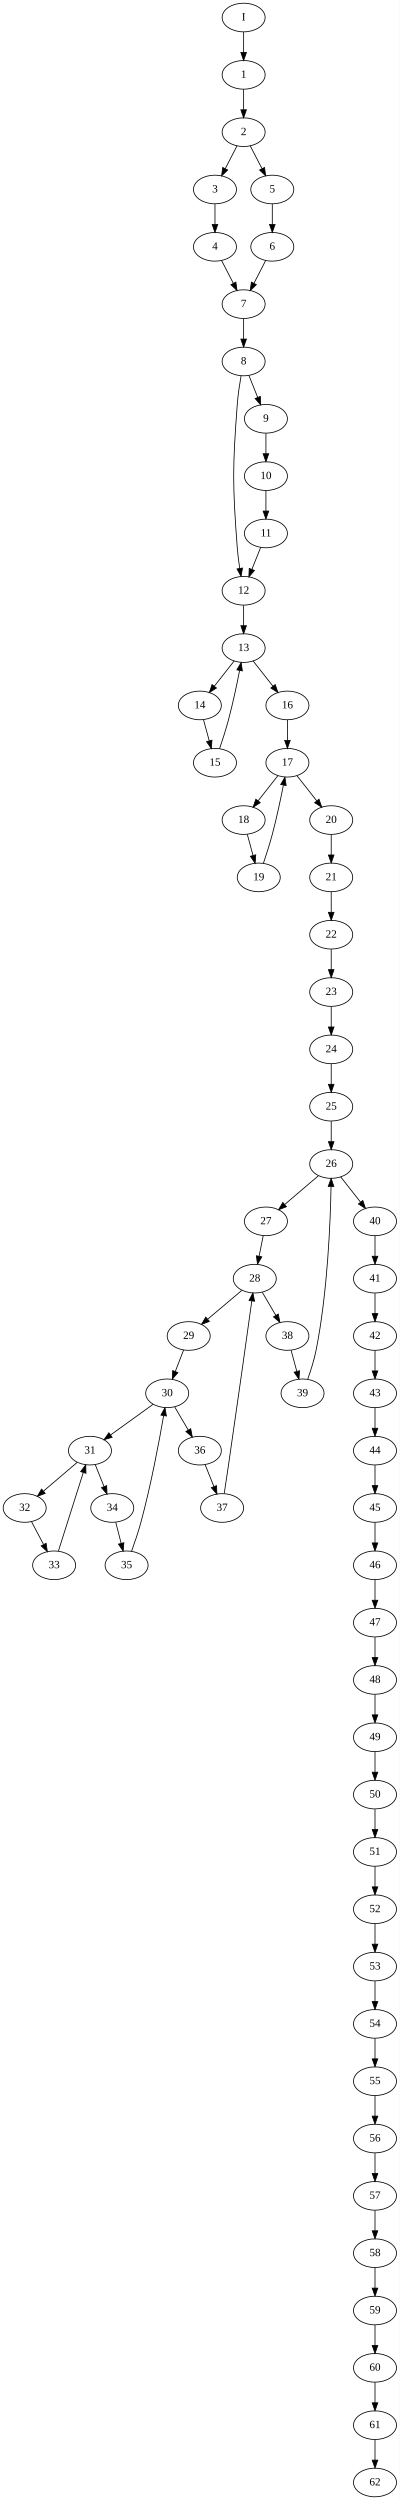
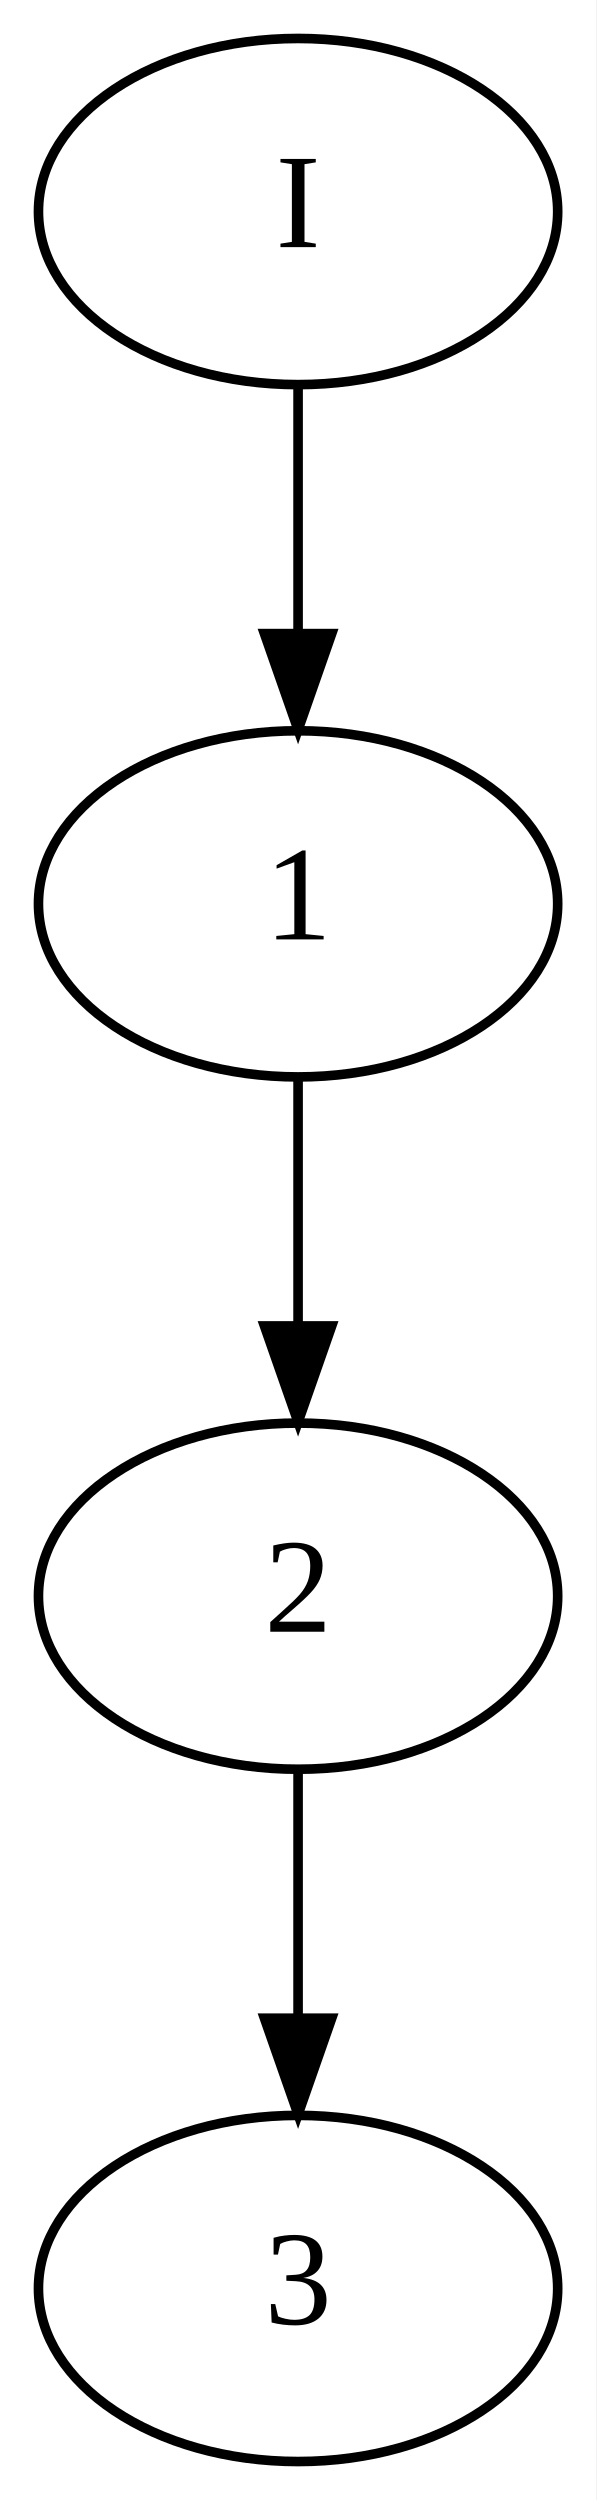
- <svg xmlns="http://www.w3.org/2000/svg" width="502pt" height="3140pt" viewBox="0.00 0.00 502.00 3140.00">
-   <g id="graph0" class="graph" transform="scale(1 1) rotate(0) translate(4 3136)">
-     <polygon fill="white" stroke="none" points="-4,4 -4,-3136 498,-3136 498,4 -4,4" />
+ <svg xmlns="http://www.w3.org/2000/svg" width="62pt" height="260pt" viewBox="0.00 0.00 62.00 260.00">
+   <g id="graph0" class="graph" transform="scale(1 1) rotate(0) translate(4 256)">
+     <polygon fill="white" stroke="none" points="-4,4 -4,-256 58,-256 58,4 -4,4" />
    <g id="node1" class="node">
-       <ellipse fill="none" stroke="black" cx="302" cy="-3114" rx="27" ry="18" />
-       <text text-anchor="middle" x="302" y="-3110.3" font-family="Times New Roman,serif" font-size="14.00">I</text>
+       <ellipse fill="none" stroke="black" cx="27" cy="-234" rx="27" ry="18" />
+       <text text-anchor="middle" x="27" y="-230.3" font-family="Times New Roman,serif" font-size="14.00">I</text>
    </g>
    <g id="node2" class="node">
-       <ellipse fill="none" stroke="black" cx="302" cy="-3042" rx="27" ry="18" />
-       <text text-anchor="middle" x="302" y="-3038.3" font-family="Times New Roman,serif" font-size="14.00">1</text>
+       <ellipse fill="none" stroke="black" cx="27" cy="-162" rx="27" ry="18" />
+       <text text-anchor="middle" x="27" y="-158.3" font-family="Times New Roman,serif" font-size="14.00">1</text>
    </g>
    <g id="edge1" class="edge">
-       <path fill="none" stroke="black" d="M302,-3095.7C302,-3087.98 302,-3078.71 302,-3070.11" />
-       <polygon fill="black" stroke="black" points="305.5,-3070.1 302,-3060.1 298.5,-3070.1 305.5,-3070.1" />
+       <path fill="none" stroke="black" d="M27,-215.697C27,-207.983 27,-198.712 27,-190.112" />
+       <polygon fill="black" stroke="black" points="30.5,-190.104 27,-180.104 23.5,-190.104 30.5,-190.104" />
    </g>
    <g id="node3" class="node">
-       <ellipse fill="none" stroke="black" cx="302" cy="-2970" rx="27" ry="18" />
-       <text text-anchor="middle" x="302" y="-2966.3" font-family="Times New Roman,serif" font-size="14.00">2</text>
+       <ellipse fill="none" stroke="black" cx="27" cy="-90" rx="27" ry="18" />
+       <text text-anchor="middle" x="27" y="-86.3" font-family="Times New Roman,serif" font-size="14.00">2</text>
    </g>
    <g id="edge2" class="edge">
-       <path fill="none" stroke="black" d="M302,-3023.7C302,-3015.98 302,-3006.71 302,-2998.11" />
-       <polygon fill="black" stroke="black" points="305.5,-2998.1 302,-2988.1 298.5,-2998.1 305.5,-2998.1" />
+       <path fill="none" stroke="black" d="M27,-143.697C27,-135.983 27,-126.712 27,-118.112" />
+       <polygon fill="black" stroke="black" points="30.5,-118.104 27,-108.104 23.5,-118.104 30.5,-118.104" />
    </g>
    <g id="node4" class="node">
-       <ellipse fill="none" stroke="black" cx="266" cy="-2898" rx="27" ry="18" />
-       <text text-anchor="middle" x="266" y="-2894.3" font-family="Times New Roman,serif" font-size="14.00">3</text>
+       <ellipse fill="none" stroke="black" cx="27" cy="-18" rx="27" ry="18" />
+       <text text-anchor="middle" x="27" y="-14.3" font-family="Times New Roman,serif" font-size="14.00">3</text>
    </g>
    <g id="edge3" class="edge">
-       <path fill="none" stroke="black" d="M293.65,-2952.76C289.288,-2944.28 283.853,-2933.71 278.959,-2924.2" />
-       <polygon fill="black" stroke="black" points="281.99,-2922.44 274.304,-2915.15 275.765,-2925.64 281.99,-2922.44" />
-     </g>
-     <g id="node5" class="node">
-       <ellipse fill="none" stroke="black" cx="338" cy="-2898" rx="27" ry="18" />
-       <text text-anchor="middle" x="338" y="-2894.3" font-family="Times New Roman,serif" font-size="14.00">5</text>
-     </g>
-     <g id="edge4" class="edge">
-       <path fill="none" stroke="black" d="M310.35,-2952.76C314.712,-2944.28 320.147,-2933.71 325.041,-2924.2" />
-       <polygon fill="black" stroke="black" points="328.235,-2925.64 329.696,-2915.15 322.01,-2922.44 328.235,-2925.64" />
-     </g>
-     <g id="node6" class="node">
-       <ellipse fill="none" stroke="black" cx="266" cy="-2826" rx="27" ry="18" />
-       <text text-anchor="middle" x="266" y="-2822.3" font-family="Times New Roman,serif" font-size="14.00">4</text>
-     </g>
-     <g id="edge5" class="edge">
-       <path fill="none" stroke="black" d="M266,-2879.7C266,-2871.98 266,-2862.71 266,-2854.11" />
-       <polygon fill="black" stroke="black" points="269.5,-2854.1 266,-2844.1 262.5,-2854.1 269.5,-2854.1" />
-     </g>
-     <g id="node8" class="node">
-       <ellipse fill="none" stroke="black" cx="338" cy="-2826" rx="27" ry="18" />
-       <text text-anchor="middle" x="338" y="-2822.3" font-family="Times New Roman,serif" font-size="14.00">6</text>
-     </g>
-     <g id="edge7" class="edge">
-       <path fill="none" stroke="black" d="M338,-2879.7C338,-2871.98 338,-2862.71 338,-2854.11" />
-       <polygon fill="black" stroke="black" points="341.5,-2854.1 338,-2844.1 334.5,-2854.1 341.5,-2854.1" />
-     </g>
-     <g id="node7" class="node">
-       <ellipse fill="none" stroke="black" cx="302" cy="-2754" rx="27" ry="18" />
-       <text text-anchor="middle" x="302" y="-2750.3" font-family="Times New Roman,serif" font-size="14.00">7</text>
-     </g>
-     <g id="edge6" class="edge">
-       <path fill="none" stroke="black" d="M274.35,-2808.76C278.712,-2800.28 284.147,-2789.71 289.041,-2780.2" />
-       <polygon fill="black" stroke="black" points="292.235,-2781.64 293.696,-2771.15 286.01,-2778.44 292.235,-2781.64" />
-     </g>
-     <g id="node9" class="node">
-       <ellipse fill="none" stroke="black" cx="302" cy="-2682" rx="27" ry="18" />
-       <text text-anchor="middle" x="302" y="-2678.3" font-family="Times New Roman,serif" font-size="14.00">8</text>
-     </g>
-     <g id="edge9" class="edge">
-       <path fill="none" stroke="black" d="M302,-2735.7C302,-2727.98 302,-2718.71 302,-2710.11" />
-       <polygon fill="black" stroke="black" points="305.5,-2710.1 302,-2700.1 298.5,-2710.1 305.5,-2710.1" />
-     </g>
-     <g id="edge8" class="edge">
-       <path fill="none" stroke="black" d="M329.65,-2808.76C325.288,-2800.28 319.853,-2789.71 314.959,-2780.2" />
-       <polygon fill="black" stroke="black" points="317.99,-2778.44 310.304,-2771.15 311.765,-2781.64 317.99,-2778.44" />
-     </g>
-     <g id="node10" class="node">
-       <ellipse fill="none" stroke="black" cx="330" cy="-2610" rx="27" ry="18" />
-       <text text-anchor="middle" x="330" y="-2606.3" font-family="Times New Roman,serif" font-size="14.00">9</text>
-     </g>
-     <g id="edge10" class="edge">
-       <path fill="none" stroke="black" d="M308.636,-2664.41C311.913,-2656.22 315.944,-2646.14 319.618,-2636.95" />
-       <polygon fill="black" stroke="black" points="322.948,-2638.05 323.412,-2627.47 316.448,-2635.45 322.948,-2638.05" />
-     </g>
-     <g id="node11" class="node">
-       <ellipse fill="none" stroke="black" cx="302" cy="-2394" rx="27" ry="18" />
-       <text text-anchor="middle" x="302" y="-2390.3" font-family="Times New Roman,serif" font-size="14.00">12</text>
-     </g>
-     <g id="edge11" class="edge">
-       <path fill="none" stroke="black" d="M298.752,-2663.89C296.954,-2653.54 294.905,-2640.06 294,-2628 288.013,-2548.22 288.013,-2527.78 294,-2448 294.637,-2439.52 295.838,-2430.34 297.121,-2422.04" />
-       <polygon fill="black" stroke="black" points="300.584,-2422.55 298.752,-2412.11 293.676,-2421.41 300.584,-2422.55" />
-     </g>
-     <g id="node12" class="node">
-       <ellipse fill="none" stroke="black" cx="330" cy="-2538" rx="27" ry="18" />
-       <text text-anchor="middle" x="330" y="-2534.3" font-family="Times New Roman,serif" font-size="14.00">10</text>
-     </g>
-     <g id="edge12" class="edge">
-       <path fill="none" stroke="black" d="M330,-2591.7C330,-2583.98 330,-2574.71 330,-2566.11" />
-       <polygon fill="black" stroke="black" points="333.5,-2566.1 330,-2556.1 326.5,-2566.1 333.5,-2566.1" />
-     </g>
-     <g id="node14" class="node">
-       <ellipse fill="none" stroke="black" cx="302" cy="-2322" rx="27" ry="18" />
-       <text text-anchor="middle" x="302" y="-2318.3" font-family="Times New Roman,serif" font-size="14.00">13</text>
-     </g>
-     <g id="edge15" class="edge">
-       <path fill="none" stroke="black" d="M302,-2375.7C302,-2367.98 302,-2358.71 302,-2350.11" />
-       <polygon fill="black" stroke="black" points="305.5,-2350.1 302,-2340.1 298.5,-2350.1 305.5,-2350.1" />
-     </g>
-     <g id="node13" class="node">
-       <ellipse fill="none" stroke="black" cx="330" cy="-2466" rx="27" ry="18" />
-       <text text-anchor="middle" x="330" y="-2462.3" font-family="Times New Roman,serif" font-size="14.00">11</text>
-     </g>
-     <g id="edge13" class="edge">
-       <path fill="none" stroke="black" d="M330,-2519.7C330,-2511.98 330,-2502.71 330,-2494.11" />
-       <polygon fill="black" stroke="black" points="333.5,-2494.1 330,-2484.1 326.5,-2494.1 333.5,-2494.1" />
-     </g>
-     <g id="edge14" class="edge">
-       <path fill="none" stroke="black" d="M323.364,-2448.41C320.087,-2440.22 316.056,-2430.14 312.382,-2420.95" />
-       <polygon fill="black" stroke="black" points="315.552,-2419.45 308.588,-2411.47 309.052,-2422.05 315.552,-2419.45" />
-     </g>
-     <g id="node15" class="node">
-       <ellipse fill="none" stroke="black" cx="247" cy="-2250" rx="27" ry="18" />
-       <text text-anchor="middle" x="247" y="-2246.3" font-family="Times New Roman,serif" font-size="14.00">14</text>
-     </g>
-     <g id="edge16" class="edge">
-       <path fill="none" stroke="black" d="M290.066,-2305.81C282.786,-2296.55 273.337,-2284.52 265.146,-2274.09" />
-       <polygon fill="black" stroke="black" points="267.841,-2271.86 258.911,-2266.16 262.337,-2276.18 267.841,-2271.86" />
-     </g>
-     <g id="node16" class="node">
-       <ellipse fill="none" stroke="black" cx="357" cy="-2250" rx="27" ry="18" />
-       <text text-anchor="middle" x="357" y="-2246.3" font-family="Times New Roman,serif" font-size="14.00">16</text>
-     </g>
-     <g id="edge17" class="edge">
-       <path fill="none" stroke="black" d="M313.934,-2305.81C321.214,-2296.55 330.663,-2284.52 338.854,-2274.09" />
-       <polygon fill="black" stroke="black" points="341.663,-2276.18 345.089,-2266.16 336.159,-2271.86 341.663,-2276.18" />
-     </g>
-     <g id="node17" class="node">
-       <ellipse fill="none" stroke="black" cx="266" cy="-2178" rx="27" ry="18" />
-       <text text-anchor="middle" x="266" y="-2174.3" font-family="Times New Roman,serif" font-size="14.00">15</text>
-     </g>
-     <g id="edge18" class="edge">
-       <path fill="none" stroke="black" d="M251.599,-2232.05C253.746,-2224.14 256.353,-2214.54 258.756,-2205.69" />
-       <polygon fill="black" stroke="black" points="262.201,-2206.36 261.443,-2195.79 255.446,-2204.52 262.201,-2206.36" />
-     </g>
-     <g id="node18" class="node">
-       <ellipse fill="none" stroke="black" cx="357" cy="-2178" rx="27" ry="18" />
-       <text text-anchor="middle" x="357" y="-2174.3" font-family="Times New Roman,serif" font-size="14.00">17</text>
-     </g>
-     <g id="edge20" class="edge">
-       <path fill="none" stroke="black" d="M357,-2231.7C357,-2223.98 357,-2214.71 357,-2206.11" />
-       <polygon fill="black" stroke="black" points="360.5,-2206.1 357,-2196.1 353.5,-2206.1 360.5,-2206.1" />
-     </g>
-     <g id="edge19" class="edge">
-       <path fill="none" stroke="black" d="M271.791,-2195.58C275.299,-2205.97 279.716,-2219.67 283,-2232 288.456,-2252.48 293.412,-2275.94 296.893,-2293.63" />
-       <polygon fill="black" stroke="black" points="293.528,-2294.66 298.861,-2303.82 300.401,-2293.34 293.528,-2294.66" />
-     </g>
-     <g id="node19" class="node">
-       <ellipse fill="none" stroke="black" cx="302" cy="-2106" rx="27" ry="18" />
-       <text text-anchor="middle" x="302" y="-2102.3" font-family="Times New Roman,serif" font-size="14.00">18</text>
-     </g>
-     <g id="edge21" class="edge">
-       <path fill="none" stroke="black" d="M345.066,-2161.81C337.786,-2152.55 328.337,-2140.52 320.146,-2130.09" />
-       <polygon fill="black" stroke="black" points="322.841,-2127.86 313.911,-2122.16 317.337,-2132.18 322.841,-2127.86" />
-     </g>
-     <g id="node20" class="node">
-       <ellipse fill="none" stroke="black" cx="412" cy="-2106" rx="27" ry="18" />
-       <text text-anchor="middle" x="412" y="-2102.3" font-family="Times New Roman,serif" font-size="14.00">20</text>
-     </g>
-     <g id="edge22" class="edge">
-       <path fill="none" stroke="black" d="M368.934,-2161.81C376.214,-2152.55 385.663,-2140.52 393.854,-2130.09" />
-       <polygon fill="black" stroke="black" points="396.663,-2132.18 400.089,-2122.16 391.159,-2127.86 396.663,-2132.18" />
-     </g>
-     <g id="node21" class="node">
-       <ellipse fill="none" stroke="black" cx="321" cy="-2034" rx="27" ry="18" />
-       <text text-anchor="middle" x="321" y="-2030.3" font-family="Times New Roman,serif" font-size="14.00">19</text>
-     </g>
-     <g id="edge23" class="edge">
-       <path fill="none" stroke="black" d="M306.599,-2088.05C308.746,-2080.14 311.353,-2070.54 313.756,-2061.69" />
-       <polygon fill="black" stroke="black" points="317.201,-2062.36 316.443,-2051.79 310.446,-2060.52 317.201,-2062.36" />
-     </g>
-     <g id="node22" class="node">
-       <ellipse fill="none" stroke="black" cx="412" cy="-2034" rx="27" ry="18" />
-       <text text-anchor="middle" x="412" y="-2030.3" font-family="Times New Roman,serif" font-size="14.00">21</text>
-     </g>
-     <g id="edge25" class="edge">
-       <path fill="none" stroke="black" d="M412,-2087.7C412,-2079.98 412,-2070.71 412,-2062.11" />
-       <polygon fill="black" stroke="black" points="415.5,-2062.1 412,-2052.1 408.5,-2062.1 415.5,-2062.1" />
-     </g>
-     <g id="edge24" class="edge">
-       <path fill="none" stroke="black" d="M326.791,-2051.58C330.299,-2061.97 334.716,-2075.67 338,-2088 343.456,-2108.48 348.412,-2131.94 351.893,-2149.63" />
-       <polygon fill="black" stroke="black" points="348.528,-2150.66 353.861,-2159.82 355.401,-2149.34 348.528,-2150.66" />
-     </g>
-     <g id="node23" class="node">
-       <ellipse fill="none" stroke="black" cx="412" cy="-1962" rx="27" ry="18" />
-       <text text-anchor="middle" x="412" y="-1958.3" font-family="Times New Roman,serif" font-size="14.00">22</text>
-     </g>
-     <g id="edge26" class="edge">
-       <path fill="none" stroke="black" d="M412,-2015.7C412,-2007.98 412,-1998.71 412,-1990.11" />
-       <polygon fill="black" stroke="black" points="415.5,-1990.1 412,-1980.1 408.5,-1990.1 415.5,-1990.1" />
-     </g>
-     <g id="node24" class="node">
-       <ellipse fill="none" stroke="black" cx="412" cy="-1890" rx="27" ry="18" />
-       <text text-anchor="middle" x="412" y="-1886.3" font-family="Times New Roman,serif" font-size="14.00">23</text>
-     </g>
-     <g id="edge27" class="edge">
-       <path fill="none" stroke="black" d="M412,-1943.7C412,-1935.98 412,-1926.71 412,-1918.11" />
-       <polygon fill="black" stroke="black" points="415.5,-1918.1 412,-1908.1 408.5,-1918.1 415.5,-1918.1" />
-     </g>
-     <g id="node25" class="node">
-       <ellipse fill="none" stroke="black" cx="412" cy="-1818" rx="27" ry="18" />
-       <text text-anchor="middle" x="412" y="-1814.3" font-family="Times New Roman,serif" font-size="14.00">24</text>
-     </g>
-     <g id="edge28" class="edge">
-       <path fill="none" stroke="black" d="M412,-1871.7C412,-1863.98 412,-1854.71 412,-1846.11" />
-       <polygon fill="black" stroke="black" points="415.5,-1846.1 412,-1836.1 408.5,-1846.1 415.5,-1846.1" />
-     </g>
-     <g id="node26" class="node">
-       <ellipse fill="none" stroke="black" cx="412" cy="-1746" rx="27" ry="18" />
-       <text text-anchor="middle" x="412" y="-1742.3" font-family="Times New Roman,serif" font-size="14.00">25</text>
-     </g>
-     <g id="edge29" class="edge">
-       <path fill="none" stroke="black" d="M412,-1799.7C412,-1791.98 412,-1782.71 412,-1774.11" />
-       <polygon fill="black" stroke="black" points="415.5,-1774.1 412,-1764.1 408.5,-1774.1 415.5,-1774.1" />
-     </g>
-     <g id="node27" class="node">
-       <ellipse fill="none" stroke="black" cx="412" cy="-1674" rx="27" ry="18" />
-       <text text-anchor="middle" x="412" y="-1670.3" font-family="Times New Roman,serif" font-size="14.00">26</text>
-     </g>
-     <g id="edge30" class="edge">
-       <path fill="none" stroke="black" d="M412,-1727.7C412,-1719.98 412,-1710.71 412,-1702.11" />
-       <polygon fill="black" stroke="black" points="415.5,-1702.1 412,-1692.1 408.5,-1702.1 415.5,-1702.1" />
-     </g>
-     <g id="node28" class="node">
-       <ellipse fill="none" stroke="black" cx="330" cy="-1602" rx="27" ry="18" />
-       <text text-anchor="middle" x="330" y="-1598.3" font-family="Times New Roman,serif" font-size="14.00">27</text>
-     </g>
-     <g id="edge31" class="edge">
-       <path fill="none" stroke="black" d="M395.799,-1659.17C383.817,-1648.94 367.309,-1634.85 353.825,-1623.34" />
-       <polygon fill="black" stroke="black" points="355.766,-1620.39 345.888,-1616.56 351.221,-1625.72 355.766,-1620.39" />
-     </g>
-     <g id="node29" class="node">
-       <ellipse fill="none" stroke="black" cx="467" cy="-1602" rx="27" ry="18" />
-       <text text-anchor="middle" x="467" y="-1598.3" font-family="Times New Roman,serif" font-size="14.00">40</text>
-     </g>
-     <g id="edge32" class="edge">
-       <path fill="none" stroke="black" d="M423.934,-1657.81C431.214,-1648.55 440.663,-1636.52 448.854,-1626.09" />
-       <polygon fill="black" stroke="black" points="451.663,-1628.18 455.089,-1618.16 446.159,-1623.86 451.663,-1628.18" />
-     </g>
-     <g id="node30" class="node">
-       <ellipse fill="none" stroke="black" cx="316" cy="-1530" rx="27" ry="18" />
-       <text text-anchor="middle" x="316" y="-1526.3" font-family="Times New Roman,serif" font-size="14.00">28</text>
-     </g>
-     <g id="edge33" class="edge">
-       <path fill="none" stroke="black" d="M326.611,-1584.05C325.069,-1576.35 323.205,-1567.03 321.473,-1558.36" />
-       <polygon fill="black" stroke="black" points="324.848,-1557.39 319.455,-1548.28 317.984,-1558.77 324.848,-1557.39" />
-     </g>
-     <g id="node42" class="node">
-       <ellipse fill="none" stroke="black" cx="467" cy="-1530" rx="27" ry="18" />
-       <text text-anchor="middle" x="467" y="-1526.3" font-family="Times New Roman,serif" font-size="14.00">41</text>
-     </g>
-     <g id="edge49" class="edge">
-       <path fill="none" stroke="black" d="M467,-1583.7C467,-1575.98 467,-1566.71 467,-1558.11" />
-       <polygon fill="black" stroke="black" points="470.5,-1558.1 467,-1548.1 463.5,-1558.1 470.5,-1558.1" />
-     </g>
-     <g id="node31" class="node">
-       <ellipse fill="none" stroke="black" cx="233" cy="-1458" rx="27" ry="18" />
-       <text text-anchor="middle" x="233" y="-1454.3" font-family="Times New Roman,serif" font-size="14.00">29</text>
-     </g>
-     <g id="edge34" class="edge">
-       <path fill="none" stroke="black" d="M299.602,-1515.17C287.359,-1504.85 270.448,-1490.58 256.73,-1479.01" />
-       <polygon fill="black" stroke="black" points="258.982,-1476.33 249.082,-1472.56 254.47,-1481.69 258.982,-1476.33" />
-     </g>
-     <g id="node32" class="node">
-       <ellipse fill="none" stroke="black" cx="357" cy="-1458" rx="27" ry="18" />
-       <text text-anchor="middle" x="357" y="-1454.3" font-family="Times New Roman,serif" font-size="14.00">38</text>
-     </g>
-     <g id="edge35" class="edge">
-       <path fill="none" stroke="black" d="M325.509,-1512.76C330.529,-1504.19 336.796,-1493.49 342.415,-1483.9" />
-       <polygon fill="black" stroke="black" points="345.508,-1485.55 347.542,-1475.15 339.468,-1482.01 345.508,-1485.55" />
-     </g>
-     <g id="node33" class="node">
-       <ellipse fill="none" stroke="black" cx="206" cy="-1386" rx="27" ry="18" />
-       <text text-anchor="middle" x="206" y="-1382.3" font-family="Times New Roman,serif" font-size="14.00">30</text>
-     </g>
-     <g id="edge36" class="edge">
-       <path fill="none" stroke="black" d="M226.601,-1440.41C223.486,-1432.34 219.666,-1422.43 216.165,-1413.35" />
-       <polygon fill="black" stroke="black" points="219.405,-1412.03 212.54,-1403.96 212.874,-1414.55 219.405,-1412.03" />
-     </g>
-     <g id="node41" class="node">
-       <ellipse fill="none" stroke="black" cx="376" cy="-1386" rx="27" ry="18" />
-       <text text-anchor="middle" x="376" y="-1382.3" font-family="Times New Roman,serif" font-size="14.00">39</text>
-     </g>
-     <g id="edge47" class="edge">
-       <path fill="none" stroke="black" d="M361.599,-1440.05C363.746,-1432.14 366.353,-1422.54 368.756,-1413.69" />
-       <polygon fill="black" stroke="black" points="372.201,-1414.36 371.443,-1403.79 365.446,-1412.52 372.201,-1414.36" />
-     </g>
-     <g id="node34" class="node">
-       <ellipse fill="none" stroke="black" cx="109" cy="-1314" rx="27" ry="18" />
-       <text text-anchor="middle" x="109" y="-1310.3" font-family="Times New Roman,serif" font-size="14.00">31</text>
-     </g>
-     <g id="edge37" class="edge">
-       <path fill="none" stroke="black" d="M188.209,-1372.16C173.305,-1361.41 151.828,-1345.91 134.997,-1333.76" />
-       <polygon fill="black" stroke="black" points="136.836,-1330.77 126.679,-1327.76 132.739,-1336.45 136.836,-1330.77" />
-     </g>
-     <g id="node35" class="node">
-       <ellipse fill="none" stroke="black" cx="247" cy="-1314" rx="27" ry="18" />
-       <text text-anchor="middle" x="247" y="-1310.3" font-family="Times New Roman,serif" font-size="14.00">36</text>
-     </g>
-     <g id="edge38" class="edge">
-       <path fill="none" stroke="black" d="M215.509,-1368.76C220.529,-1360.19 226.796,-1349.49 232.415,-1339.9" />
-       <polygon fill="black" stroke="black" points="235.508,-1341.55 237.542,-1331.15 229.468,-1338.01 235.508,-1341.55" />
-     </g>
-     <g id="node36" class="node">
-       <ellipse fill="none" stroke="black" cx="27" cy="-1242" rx="27" ry="18" />
-       <text text-anchor="middle" x="27" y="-1238.3" font-family="Times New Roman,serif" font-size="14.00">32</text>
-     </g>
-     <g id="edge39" class="edge">
-       <path fill="none" stroke="black" d="M92.799,-1299.17C80.817,-1288.94 64.308,-1274.85 50.825,-1263.34" />
-       <polygon fill="black" stroke="black" points="52.766,-1260.39 42.888,-1256.56 48.221,-1265.72 52.766,-1260.39" />
-     </g>
-     <g id="node37" class="node">
-       <ellipse fill="none" stroke="black" cx="137" cy="-1242" rx="27" ry="18" />
-       <text text-anchor="middle" x="137" y="-1238.3" font-family="Times New Roman,serif" font-size="14.00">34</text>
-     </g>
-     <g id="edge40" class="edge">
-       <path fill="none" stroke="black" d="M115.636,-1296.41C118.913,-1288.22 122.944,-1278.14 126.618,-1268.95" />
-       <polygon fill="black" stroke="black" points="129.948,-1270.05 130.412,-1259.47 123.448,-1267.45 129.948,-1270.05" />
-     </g>
-     <g id="node40" class="node">
-       <ellipse fill="none" stroke="black" cx="275" cy="-1242" rx="27" ry="18" />
-       <text text-anchor="middle" x="275" y="-1238.3" font-family="Times New Roman,serif" font-size="14.00">37</text>
-     </g>
-     <g id="edge45" class="edge">
-       <path fill="none" stroke="black" d="M253.636,-1296.41C256.913,-1288.22 260.944,-1278.14 264.618,-1268.95" />
-       <polygon fill="black" stroke="black" points="267.948,-1270.05 268.412,-1259.47 261.448,-1267.45 267.948,-1270.05" />
-     </g>
-     <g id="node38" class="node">
-       <ellipse fill="none" stroke="black" cx="64" cy="-1170" rx="27" ry="18" />
-       <text text-anchor="middle" x="64" y="-1166.3" font-family="Times New Roman,serif" font-size="14.00">33</text>
-     </g>
-     <g id="edge41" class="edge">
-       <path fill="none" stroke="black" d="M35.581,-1224.76C40.065,-1216.28 45.651,-1205.71 50.681,-1196.2" />
-       <polygon fill="black" stroke="black" points="53.886,-1197.62 55.465,-1187.15 47.697,-1194.35 53.886,-1197.62" />
-     </g>
-     <g id="node39" class="node">
-       <ellipse fill="none" stroke="black" cx="155" cy="-1170" rx="27" ry="18" />
-       <text text-anchor="middle" x="155" y="-1166.3" font-family="Times New Roman,serif" font-size="14.00">35</text>
-     </g>
-     <g id="edge43" class="edge">
-       <path fill="none" stroke="black" d="M141.357,-1224.05C143.391,-1216.14 145.861,-1206.54 148.137,-1197.69" />
-       <polygon fill="black" stroke="black" points="151.582,-1198.35 150.683,-1187.79 144.803,-1196.6 151.582,-1198.35" />
-     </g>
-     <g id="edge42" class="edge">
-       <path fill="none" stroke="black" d="M69.332,-1187.82C77.041,-1212.15 91.379,-1257.4 100.542,-1286.31" />
-       <polygon fill="black" stroke="black" points="97.304,-1287.68 103.661,-1296.15 103.977,-1285.56 97.304,-1287.68" />
-     </g>
-     <g id="edge44" class="edge">
-       <path fill="none" stroke="black" d="M161.215,-1187.54C164.962,-1197.92 169.643,-1211.62 173,-1224 185.612,-1270.51 195.947,-1325.74 201.52,-1357.93" />
-       <polygon fill="black" stroke="black" points="198.092,-1358.65 203.223,-1367.91 204.992,-1357.47 198.092,-1358.65" />
-     </g>
-     <g id="edge46" class="edge">
-       <path fill="none" stroke="black" d="M277.634,-1260.18C279.213,-1270.55 281.249,-1284.03 283,-1296 293.903,-1370.53 306.218,-1458.57 312.256,-1501.99" />
-       <polygon fill="black" stroke="black" points="308.809,-1502.61 313.651,-1512.04 315.742,-1501.65 308.809,-1502.61" />
-     </g>
-     <g id="edge48" class="edge">
-       <path fill="none" stroke="black" d="M382.524,-1403.92C386.209,-1414.2 390.555,-1427.68 393,-1440 407.564,-1513.4 411.005,-1601.93 411.79,-1645.73" />
-       <polygon fill="black" stroke="black" points="408.293,-1645.91 411.938,-1655.86 415.292,-1645.81 408.293,-1645.91" />
-     </g>
-     <g id="node43" class="node">
-       <ellipse fill="none" stroke="black" cx="467" cy="-1458" rx="27" ry="18" />
-       <text text-anchor="middle" x="467" y="-1454.3" font-family="Times New Roman,serif" font-size="14.00">42</text>
-     </g>
-     <g id="edge50" class="edge">
-       <path fill="none" stroke="black" d="M467,-1511.7C467,-1503.98 467,-1494.71 467,-1486.11" />
-       <polygon fill="black" stroke="black" points="470.5,-1486.1 467,-1476.1 463.5,-1486.1 470.5,-1486.1" />
-     </g>
-     <g id="node44" class="node">
-       <ellipse fill="none" stroke="black" cx="467" cy="-1386" rx="27" ry="18" />
-       <text text-anchor="middle" x="467" y="-1382.3" font-family="Times New Roman,serif" font-size="14.00">43</text>
-     </g>
-     <g id="edge51" class="edge">
-       <path fill="none" stroke="black" d="M467,-1439.7C467,-1431.98 467,-1422.71 467,-1414.11" />
-       <polygon fill="black" stroke="black" points="470.5,-1414.1 467,-1404.1 463.5,-1414.1 470.5,-1414.1" />
-     </g>
-     <g id="node45" class="node">
-       <ellipse fill="none" stroke="black" cx="467" cy="-1314" rx="27" ry="18" />
-       <text text-anchor="middle" x="467" y="-1310.3" font-family="Times New Roman,serif" font-size="14.00">44</text>
-     </g>
-     <g id="edge52" class="edge">
-       <path fill="none" stroke="black" d="M467,-1367.7C467,-1359.98 467,-1350.71 467,-1342.11" />
-       <polygon fill="black" stroke="black" points="470.5,-1342.1 467,-1332.1 463.5,-1342.1 470.5,-1342.1" />
-     </g>
-     <g id="node46" class="node">
-       <ellipse fill="none" stroke="black" cx="467" cy="-1242" rx="27" ry="18" />
-       <text text-anchor="middle" x="467" y="-1238.3" font-family="Times New Roman,serif" font-size="14.00">45</text>
-     </g>
-     <g id="edge53" class="edge">
-       <path fill="none" stroke="black" d="M467,-1295.7C467,-1287.98 467,-1278.71 467,-1270.11" />
-       <polygon fill="black" stroke="black" points="470.5,-1270.1 467,-1260.1 463.5,-1270.1 470.5,-1270.1" />
-     </g>
-     <g id="node47" class="node">
-       <ellipse fill="none" stroke="black" cx="467" cy="-1170" rx="27" ry="18" />
-       <text text-anchor="middle" x="467" y="-1166.3" font-family="Times New Roman,serif" font-size="14.00">46</text>
-     </g>
-     <g id="edge54" class="edge">
-       <path fill="none" stroke="black" d="M467,-1223.7C467,-1215.98 467,-1206.71 467,-1198.11" />
-       <polygon fill="black" stroke="black" points="470.5,-1198.1 467,-1188.1 463.5,-1198.1 470.5,-1198.1" />
-     </g>
-     <g id="node48" class="node">
-       <ellipse fill="none" stroke="black" cx="467" cy="-1098" rx="27" ry="18" />
-       <text text-anchor="middle" x="467" y="-1094.3" font-family="Times New Roman,serif" font-size="14.00">47</text>
-     </g>
-     <g id="edge55" class="edge">
-       <path fill="none" stroke="black" d="M467,-1151.7C467,-1143.98 467,-1134.71 467,-1126.11" />
-       <polygon fill="black" stroke="black" points="470.5,-1126.1 467,-1116.1 463.5,-1126.1 470.5,-1126.1" />
-     </g>
-     <g id="node49" class="node">
-       <ellipse fill="none" stroke="black" cx="467" cy="-1026" rx="27" ry="18" />
-       <text text-anchor="middle" x="467" y="-1022.3" font-family="Times New Roman,serif" font-size="14.00">48</text>
-     </g>
-     <g id="edge56" class="edge">
-       <path fill="none" stroke="black" d="M467,-1079.7C467,-1071.98 467,-1062.71 467,-1054.11" />
-       <polygon fill="black" stroke="black" points="470.5,-1054.1 467,-1044.1 463.5,-1054.1 470.5,-1054.1" />
-     </g>
-     <g id="node50" class="node">
-       <ellipse fill="none" stroke="black" cx="467" cy="-954" rx="27" ry="18" />
-       <text text-anchor="middle" x="467" y="-950.3" font-family="Times New Roman,serif" font-size="14.00">49</text>
-     </g>
-     <g id="edge57" class="edge">
-       <path fill="none" stroke="black" d="M467,-1007.7C467,-999.983 467,-990.712 467,-982.112" />
-       <polygon fill="black" stroke="black" points="470.5,-982.104 467,-972.104 463.5,-982.104 470.5,-982.104" />
-     </g>
-     <g id="node51" class="node">
-       <ellipse fill="none" stroke="black" cx="467" cy="-882" rx="27" ry="18" />
-       <text text-anchor="middle" x="467" y="-878.3" font-family="Times New Roman,serif" font-size="14.00">50</text>
-     </g>
-     <g id="edge58" class="edge">
-       <path fill="none" stroke="black" d="M467,-935.697C467,-927.983 467,-918.712 467,-910.112" />
-       <polygon fill="black" stroke="black" points="470.5,-910.104 467,-900.104 463.5,-910.104 470.5,-910.104" />
-     </g>
-     <g id="node52" class="node">
-       <ellipse fill="none" stroke="black" cx="467" cy="-810" rx="27" ry="18" />
-       <text text-anchor="middle" x="467" y="-806.3" font-family="Times New Roman,serif" font-size="14.00">51</text>
-     </g>
-     <g id="edge59" class="edge">
-       <path fill="none" stroke="black" d="M467,-863.697C467,-855.983 467,-846.712 467,-838.112" />
-       <polygon fill="black" stroke="black" points="470.5,-838.104 467,-828.104 463.5,-838.104 470.5,-838.104" />
-     </g>
-     <g id="node53" class="node">
-       <ellipse fill="none" stroke="black" cx="467" cy="-738" rx="27" ry="18" />
-       <text text-anchor="middle" x="467" y="-734.3" font-family="Times New Roman,serif" font-size="14.00">52</text>
-     </g>
-     <g id="edge60" class="edge">
-       <path fill="none" stroke="black" d="M467,-791.697C467,-783.983 467,-774.712 467,-766.112" />
-       <polygon fill="black" stroke="black" points="470.5,-766.104 467,-756.104 463.5,-766.104 470.5,-766.104" />
-     </g>
-     <g id="node54" class="node">
-       <ellipse fill="none" stroke="black" cx="467" cy="-666" rx="27" ry="18" />
-       <text text-anchor="middle" x="467" y="-662.3" font-family="Times New Roman,serif" font-size="14.00">53</text>
-     </g>
-     <g id="edge61" class="edge">
-       <path fill="none" stroke="black" d="M467,-719.697C467,-711.983 467,-702.712 467,-694.112" />
-       <polygon fill="black" stroke="black" points="470.5,-694.104 467,-684.104 463.5,-694.104 470.5,-694.104" />
-     </g>
-     <g id="node55" class="node">
-       <ellipse fill="none" stroke="black" cx="467" cy="-594" rx="27" ry="18" />
-       <text text-anchor="middle" x="467" y="-590.3" font-family="Times New Roman,serif" font-size="14.00">54</text>
-     </g>
-     <g id="edge62" class="edge">
-       <path fill="none" stroke="black" d="M467,-647.697C467,-639.983 467,-630.712 467,-622.112" />
-       <polygon fill="black" stroke="black" points="470.5,-622.104 467,-612.104 463.5,-622.104 470.5,-622.104" />
-     </g>
-     <g id="node56" class="node">
-       <ellipse fill="none" stroke="black" cx="467" cy="-522" rx="27" ry="18" />
-       <text text-anchor="middle" x="467" y="-518.3" font-family="Times New Roman,serif" font-size="14.00">55</text>
-     </g>
-     <g id="edge63" class="edge">
-       <path fill="none" stroke="black" d="M467,-575.697C467,-567.983 467,-558.712 467,-550.112" />
-       <polygon fill="black" stroke="black" points="470.5,-550.104 467,-540.104 463.5,-550.104 470.5,-550.104" />
-     </g>
-     <g id="node57" class="node">
-       <ellipse fill="none" stroke="black" cx="467" cy="-450" rx="27" ry="18" />
-       <text text-anchor="middle" x="467" y="-446.3" font-family="Times New Roman,serif" font-size="14.00">56</text>
-     </g>
-     <g id="edge64" class="edge">
-       <path fill="none" stroke="black" d="M467,-503.697C467,-495.983 467,-486.712 467,-478.112" />
-       <polygon fill="black" stroke="black" points="470.5,-478.104 467,-468.104 463.5,-478.104 470.5,-478.104" />
-     </g>
-     <g id="node58" class="node">
-       <ellipse fill="none" stroke="black" cx="467" cy="-378" rx="27" ry="18" />
-       <text text-anchor="middle" x="467" y="-374.3" font-family="Times New Roman,serif" font-size="14.00">57</text>
-     </g>
-     <g id="edge65" class="edge">
-       <path fill="none" stroke="black" d="M467,-431.697C467,-423.983 467,-414.712 467,-406.112" />
-       <polygon fill="black" stroke="black" points="470.5,-406.104 467,-396.104 463.5,-406.104 470.5,-406.104" />
-     </g>
-     <g id="node59" class="node">
-       <ellipse fill="none" stroke="black" cx="467" cy="-306" rx="27" ry="18" />
-       <text text-anchor="middle" x="467" y="-302.3" font-family="Times New Roman,serif" font-size="14.00">58</text>
-     </g>
-     <g id="edge66" class="edge">
-       <path fill="none" stroke="black" d="M467,-359.697C467,-351.983 467,-342.712 467,-334.112" />
-       <polygon fill="black" stroke="black" points="470.5,-334.104 467,-324.104 463.5,-334.104 470.5,-334.104" />
-     </g>
-     <g id="node60" class="node">
-       <ellipse fill="none" stroke="black" cx="467" cy="-234" rx="27" ry="18" />
-       <text text-anchor="middle" x="467" y="-230.3" font-family="Times New Roman,serif" font-size="14.00">59</text>
-     </g>
-     <g id="edge67" class="edge">
-       <path fill="none" stroke="black" d="M467,-287.697C467,-279.983 467,-270.712 467,-262.112" />
-       <polygon fill="black" stroke="black" points="470.5,-262.104 467,-252.104 463.5,-262.104 470.5,-262.104" />
-     </g>
-     <g id="node61" class="node">
-       <ellipse fill="none" stroke="black" cx="467" cy="-162" rx="27" ry="18" />
-       <text text-anchor="middle" x="467" y="-158.3" font-family="Times New Roman,serif" font-size="14.00">60</text>
-     </g>
-     <g id="edge68" class="edge">
-       <path fill="none" stroke="black" d="M467,-215.697C467,-207.983 467,-198.712 467,-190.112" />
-       <polygon fill="black" stroke="black" points="470.5,-190.104 467,-180.104 463.5,-190.104 470.5,-190.104" />
-     </g>
-     <g id="node62" class="node">
-       <ellipse fill="none" stroke="black" cx="467" cy="-90" rx="27" ry="18" />
-       <text text-anchor="middle" x="467" y="-86.3" font-family="Times New Roman,serif" font-size="14.00">61</text>
-     </g>
-     <g id="edge69" class="edge">
-       <path fill="none" stroke="black" d="M467,-143.697C467,-135.983 467,-126.712 467,-118.112" />
-       <polygon fill="black" stroke="black" points="470.5,-118.104 467,-108.104 463.5,-118.104 470.5,-118.104" />
-     </g>
-     <g id="node63" class="node">
-       <ellipse fill="none" stroke="black" cx="467" cy="-18" rx="27" ry="18" />
-       <text text-anchor="middle" x="467" y="-14.3" font-family="Times New Roman,serif" font-size="14.00">62</text>
-     </g>
-     <g id="edge70" class="edge">
-       <path fill="none" stroke="black" d="M467,-71.697C467,-63.983 467,-54.712 467,-46.112" />
-       <polygon fill="black" stroke="black" points="470.5,-46.104 467,-36.104 463.5,-46.104 470.5,-46.104" />
+       <path fill="none" stroke="black" d="M27,-71.697C27,-63.983 27,-54.712 27,-46.112" />
+       <polygon fill="black" stroke="black" points="30.5,-46.104 27,-36.104 23.5,-46.104 30.5,-46.104" />
    </g>
  </g>
</svg>
